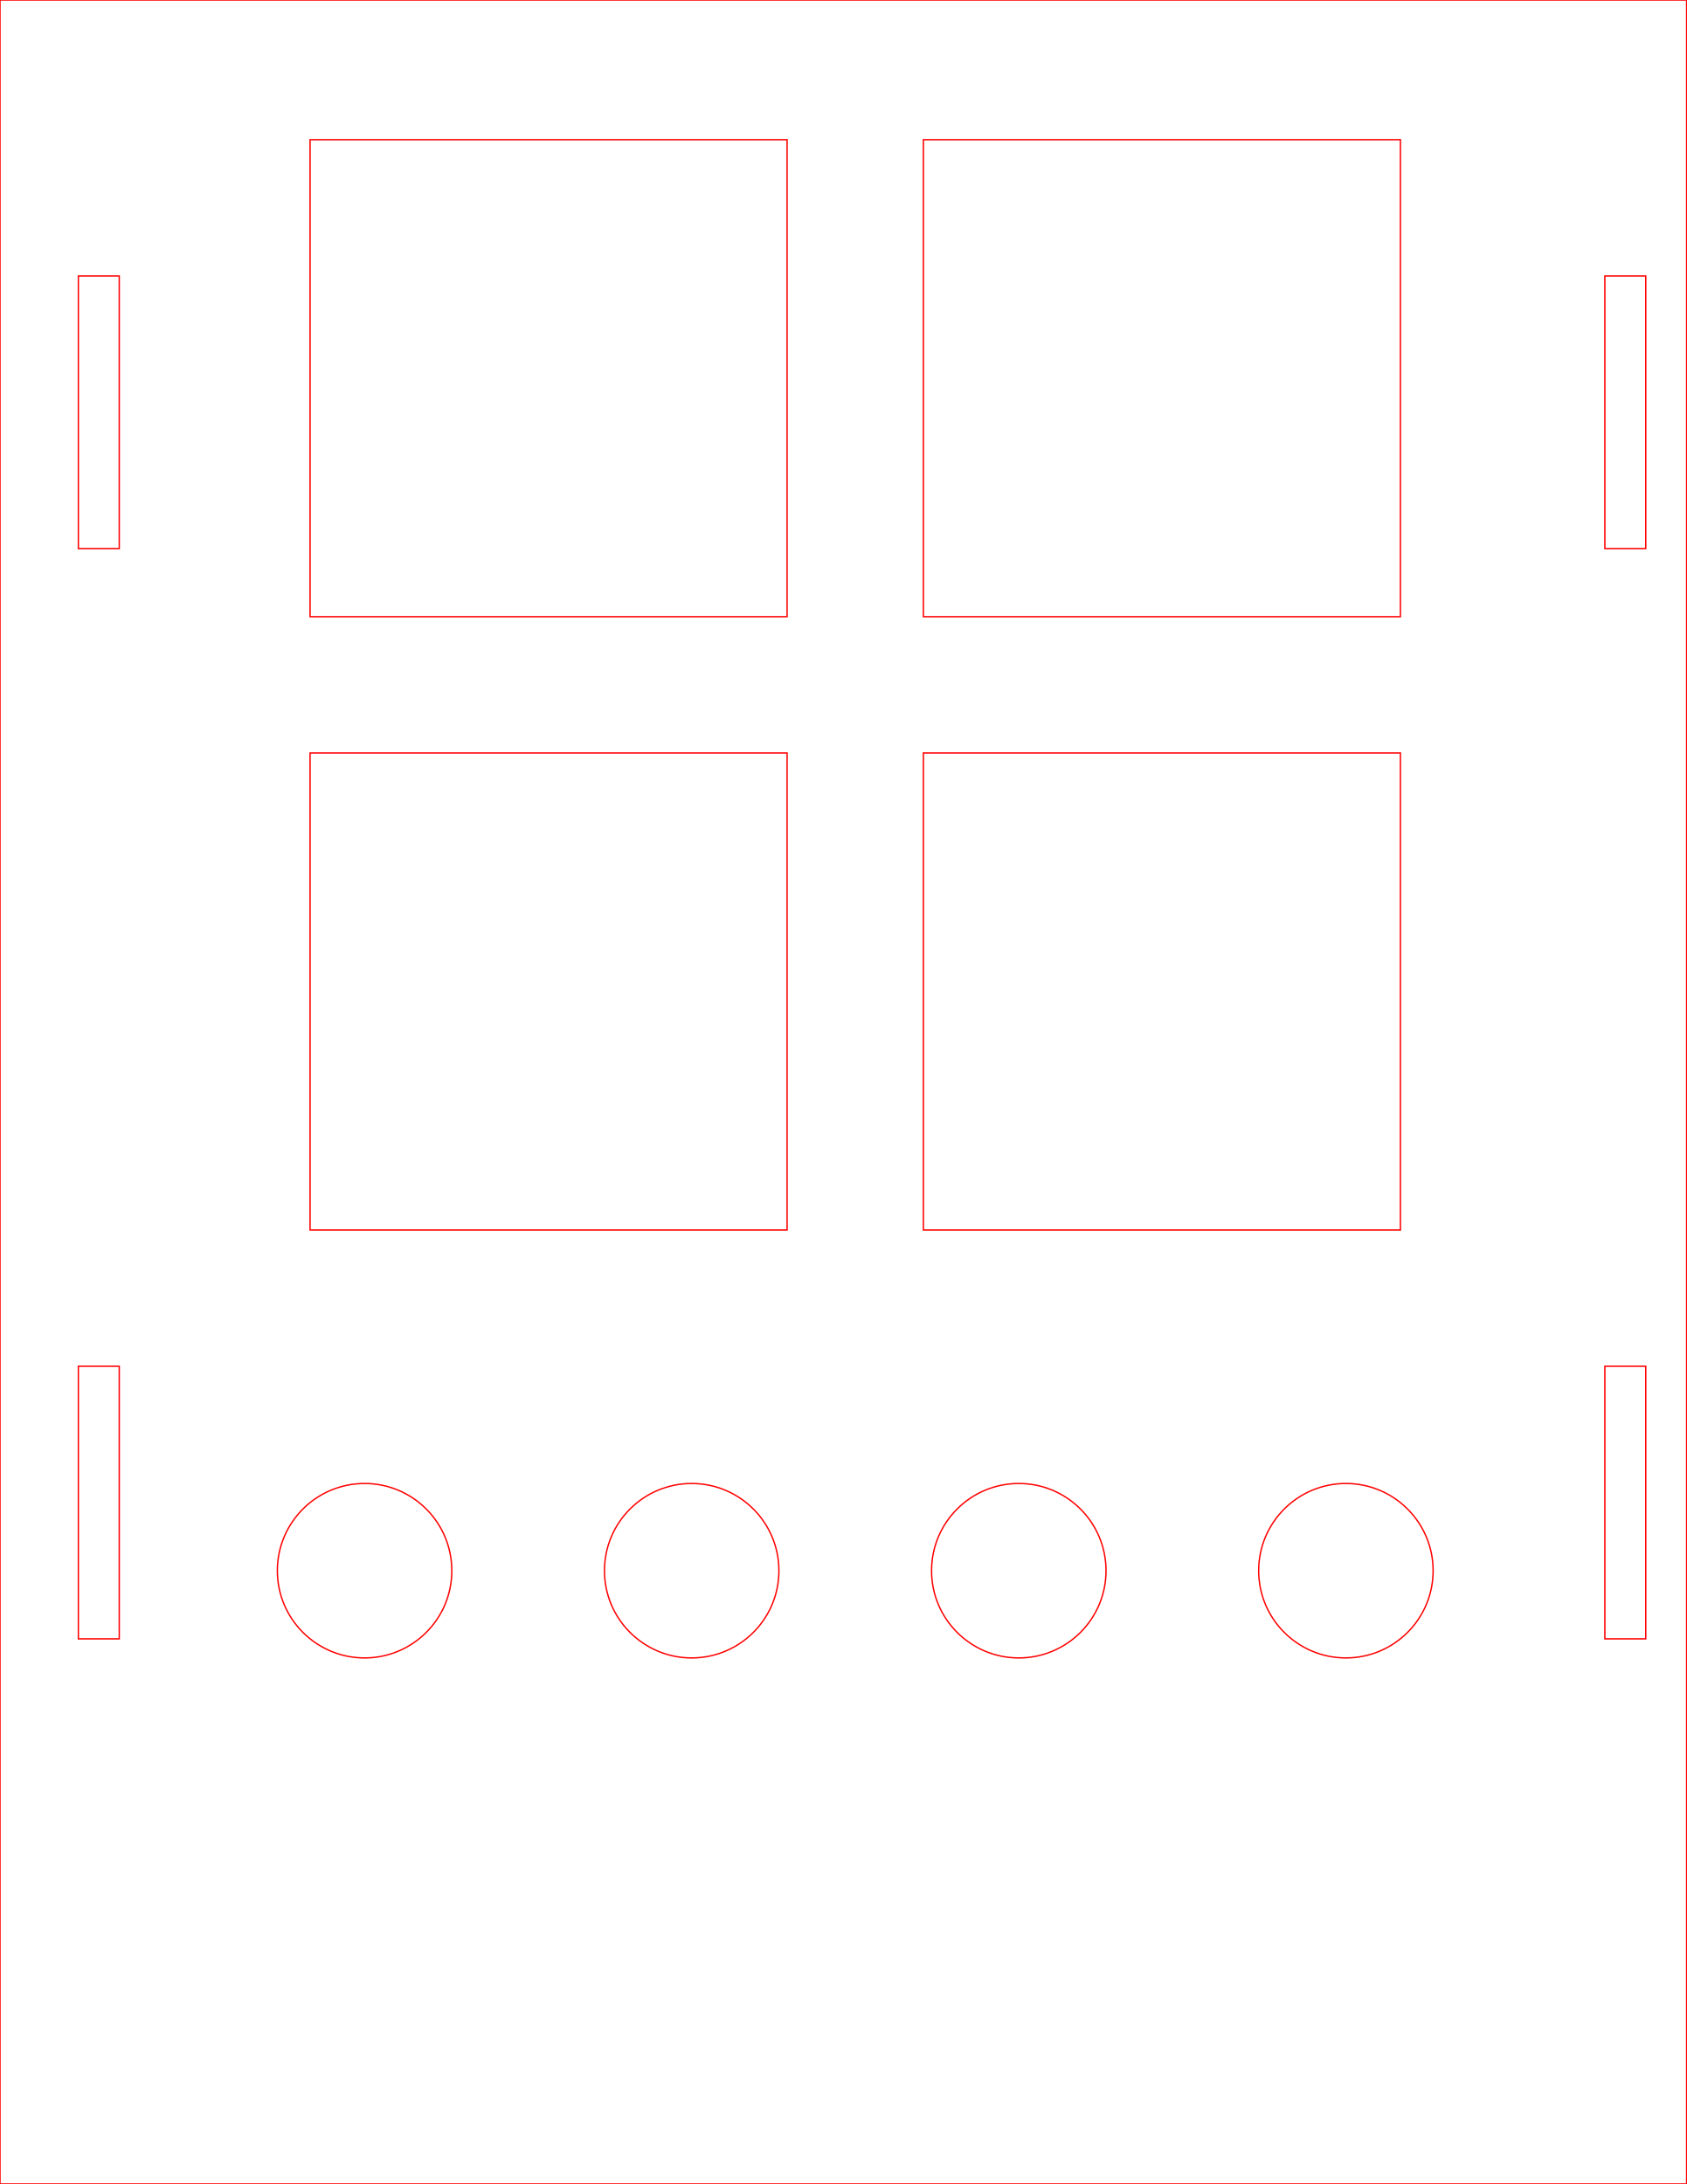
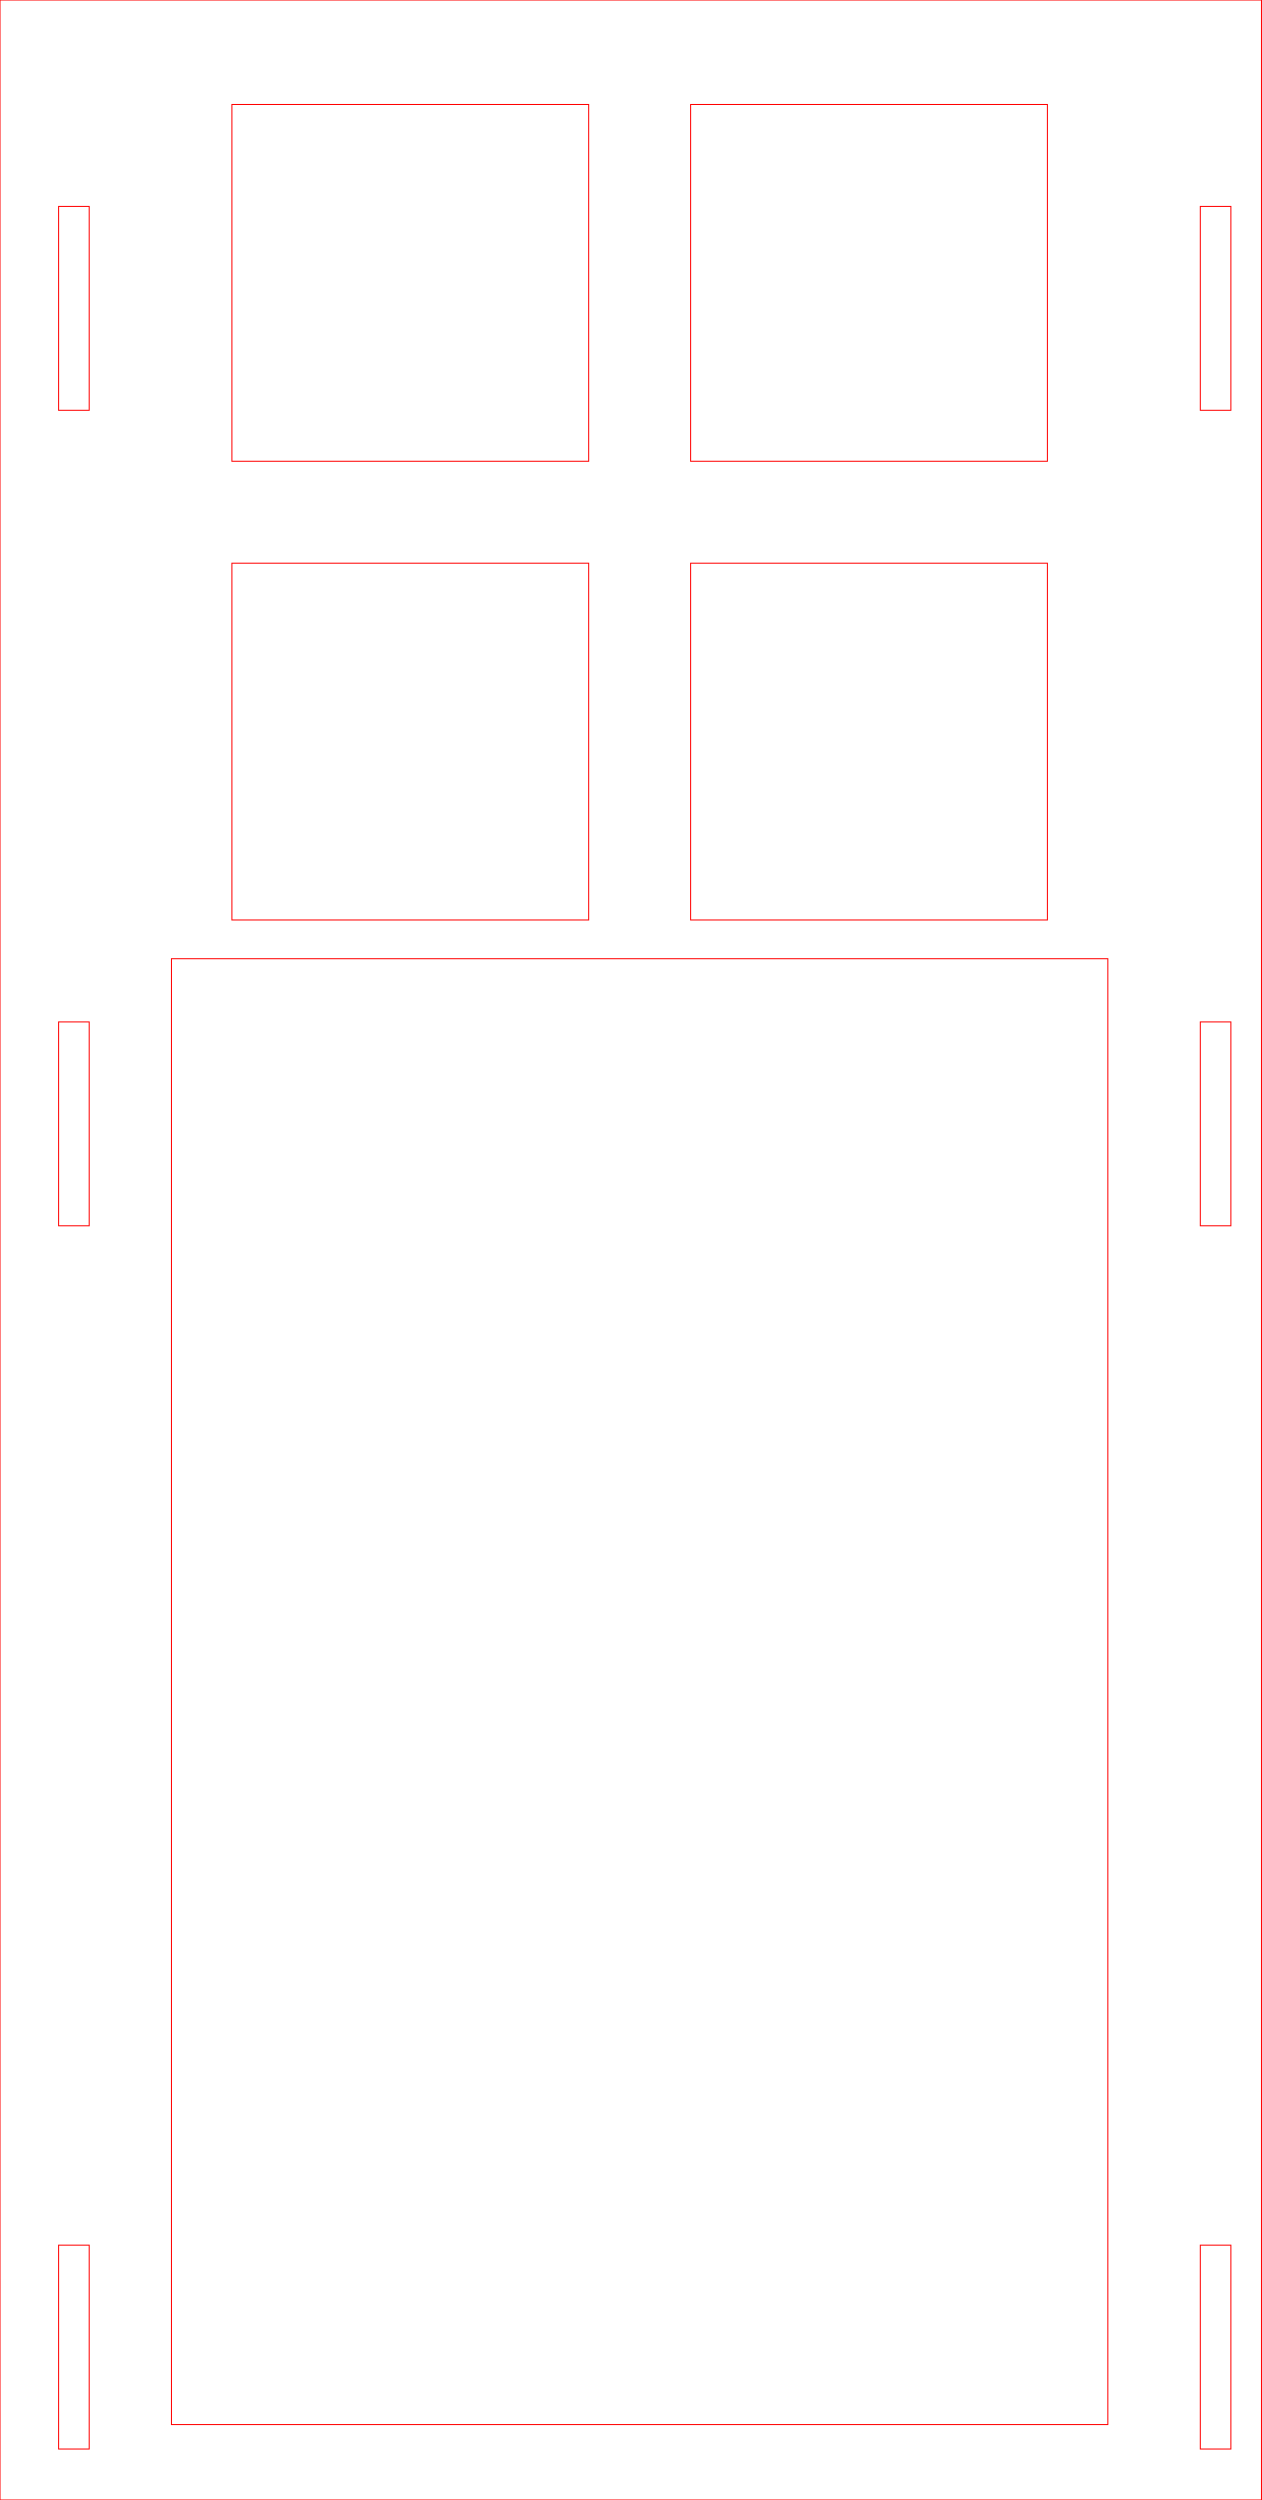
- <svg xmlns="http://www.w3.org/2000/svg" width="123.750mm" height="160.250mm" viewBox="0 0 123.750 160.250">
-   <polygon points="0.00,160.25 123.75,160.25 123.75,0.00 0.00,0.00" fill="none" stroke="#ff0000" stroke-width="0.1" />
+ <svg xmlns="http://www.w3.org/2000/svg" width="123.750mm" height="245.250mm" viewBox="0 0 123.750 245.250">
+   <polygon points="0.00,245.25 123.75,245.25 123.75,0.00 0.00,0.00" fill="none" stroke="#ff0000" stroke-width="0.1" />
+   <polygon points="5.75,240.25 8.75,240.25 8.75,220.25 5.75,220.25" fill="none" stroke="#ff0000" stroke-width="0.1" />
  <polygon points="5.75,120.25 8.75,120.25 8.75,100.25 5.75,100.25" fill="none" stroke="#ff0000" stroke-width="0.1" />
  <polygon points="5.75,40.25 8.75,40.25 8.75,20.25 5.75,20.25" fill="none" stroke="#ff0000" stroke-width="0.1" />
+   <polygon points="117.75,240.25 120.75,240.25 120.75,220.25 117.75,220.25" fill="none" stroke="#ff0000" stroke-width="0.1" />
  <polygon points="117.75,120.25 120.75,120.25 120.75,100.25 117.75,100.25" fill="none" stroke="#ff0000" stroke-width="0.1" />
  <polygon points="117.75,40.25 120.75,40.25 120.75,20.25 117.75,20.25" fill="none" stroke="#ff0000" stroke-width="0.1" />
  <polygon points="22.75,45.25 57.75,45.25 57.75,10.25 22.75,10.25" fill="none" stroke="#ff0000" stroke-width="0.1" />
  <polygon points="67.75,45.25 102.75,45.25 102.75,10.25 67.75,10.25" fill="none" stroke="#ff0000" stroke-width="0.1" />
  <polygon points="22.75,90.25 57.75,90.25 57.75,55.25 22.75,55.25" fill="none" stroke="#ff0000" stroke-width="0.1" />
  <polygon points="67.75,90.25 102.75,90.25 102.75,55.25 67.75,55.25" fill="none" stroke="#ff0000" stroke-width="0.1" />
-   <circle cx="26.75" cy="115.25" r="6.40" fill="none" stroke="#ff0000" stroke-width="0.1" />
-   <circle cx="50.75" cy="115.25" r="6.40" fill="none" stroke="#ff0000" stroke-width="0.1" />
-   <circle cx="74.75" cy="115.25" r="6.40" fill="none" stroke="#ff0000" stroke-width="0.1" />
-   <circle cx="98.75" cy="115.25" r="6.40" fill="none" stroke="#ff0000" stroke-width="0.1" />
+   <polygon points="16.82,237.85 108.68,237.85 108.68,94.05 16.82,94.05" fill="none" stroke="#ff0000" stroke-width="0.1" />
</svg>
